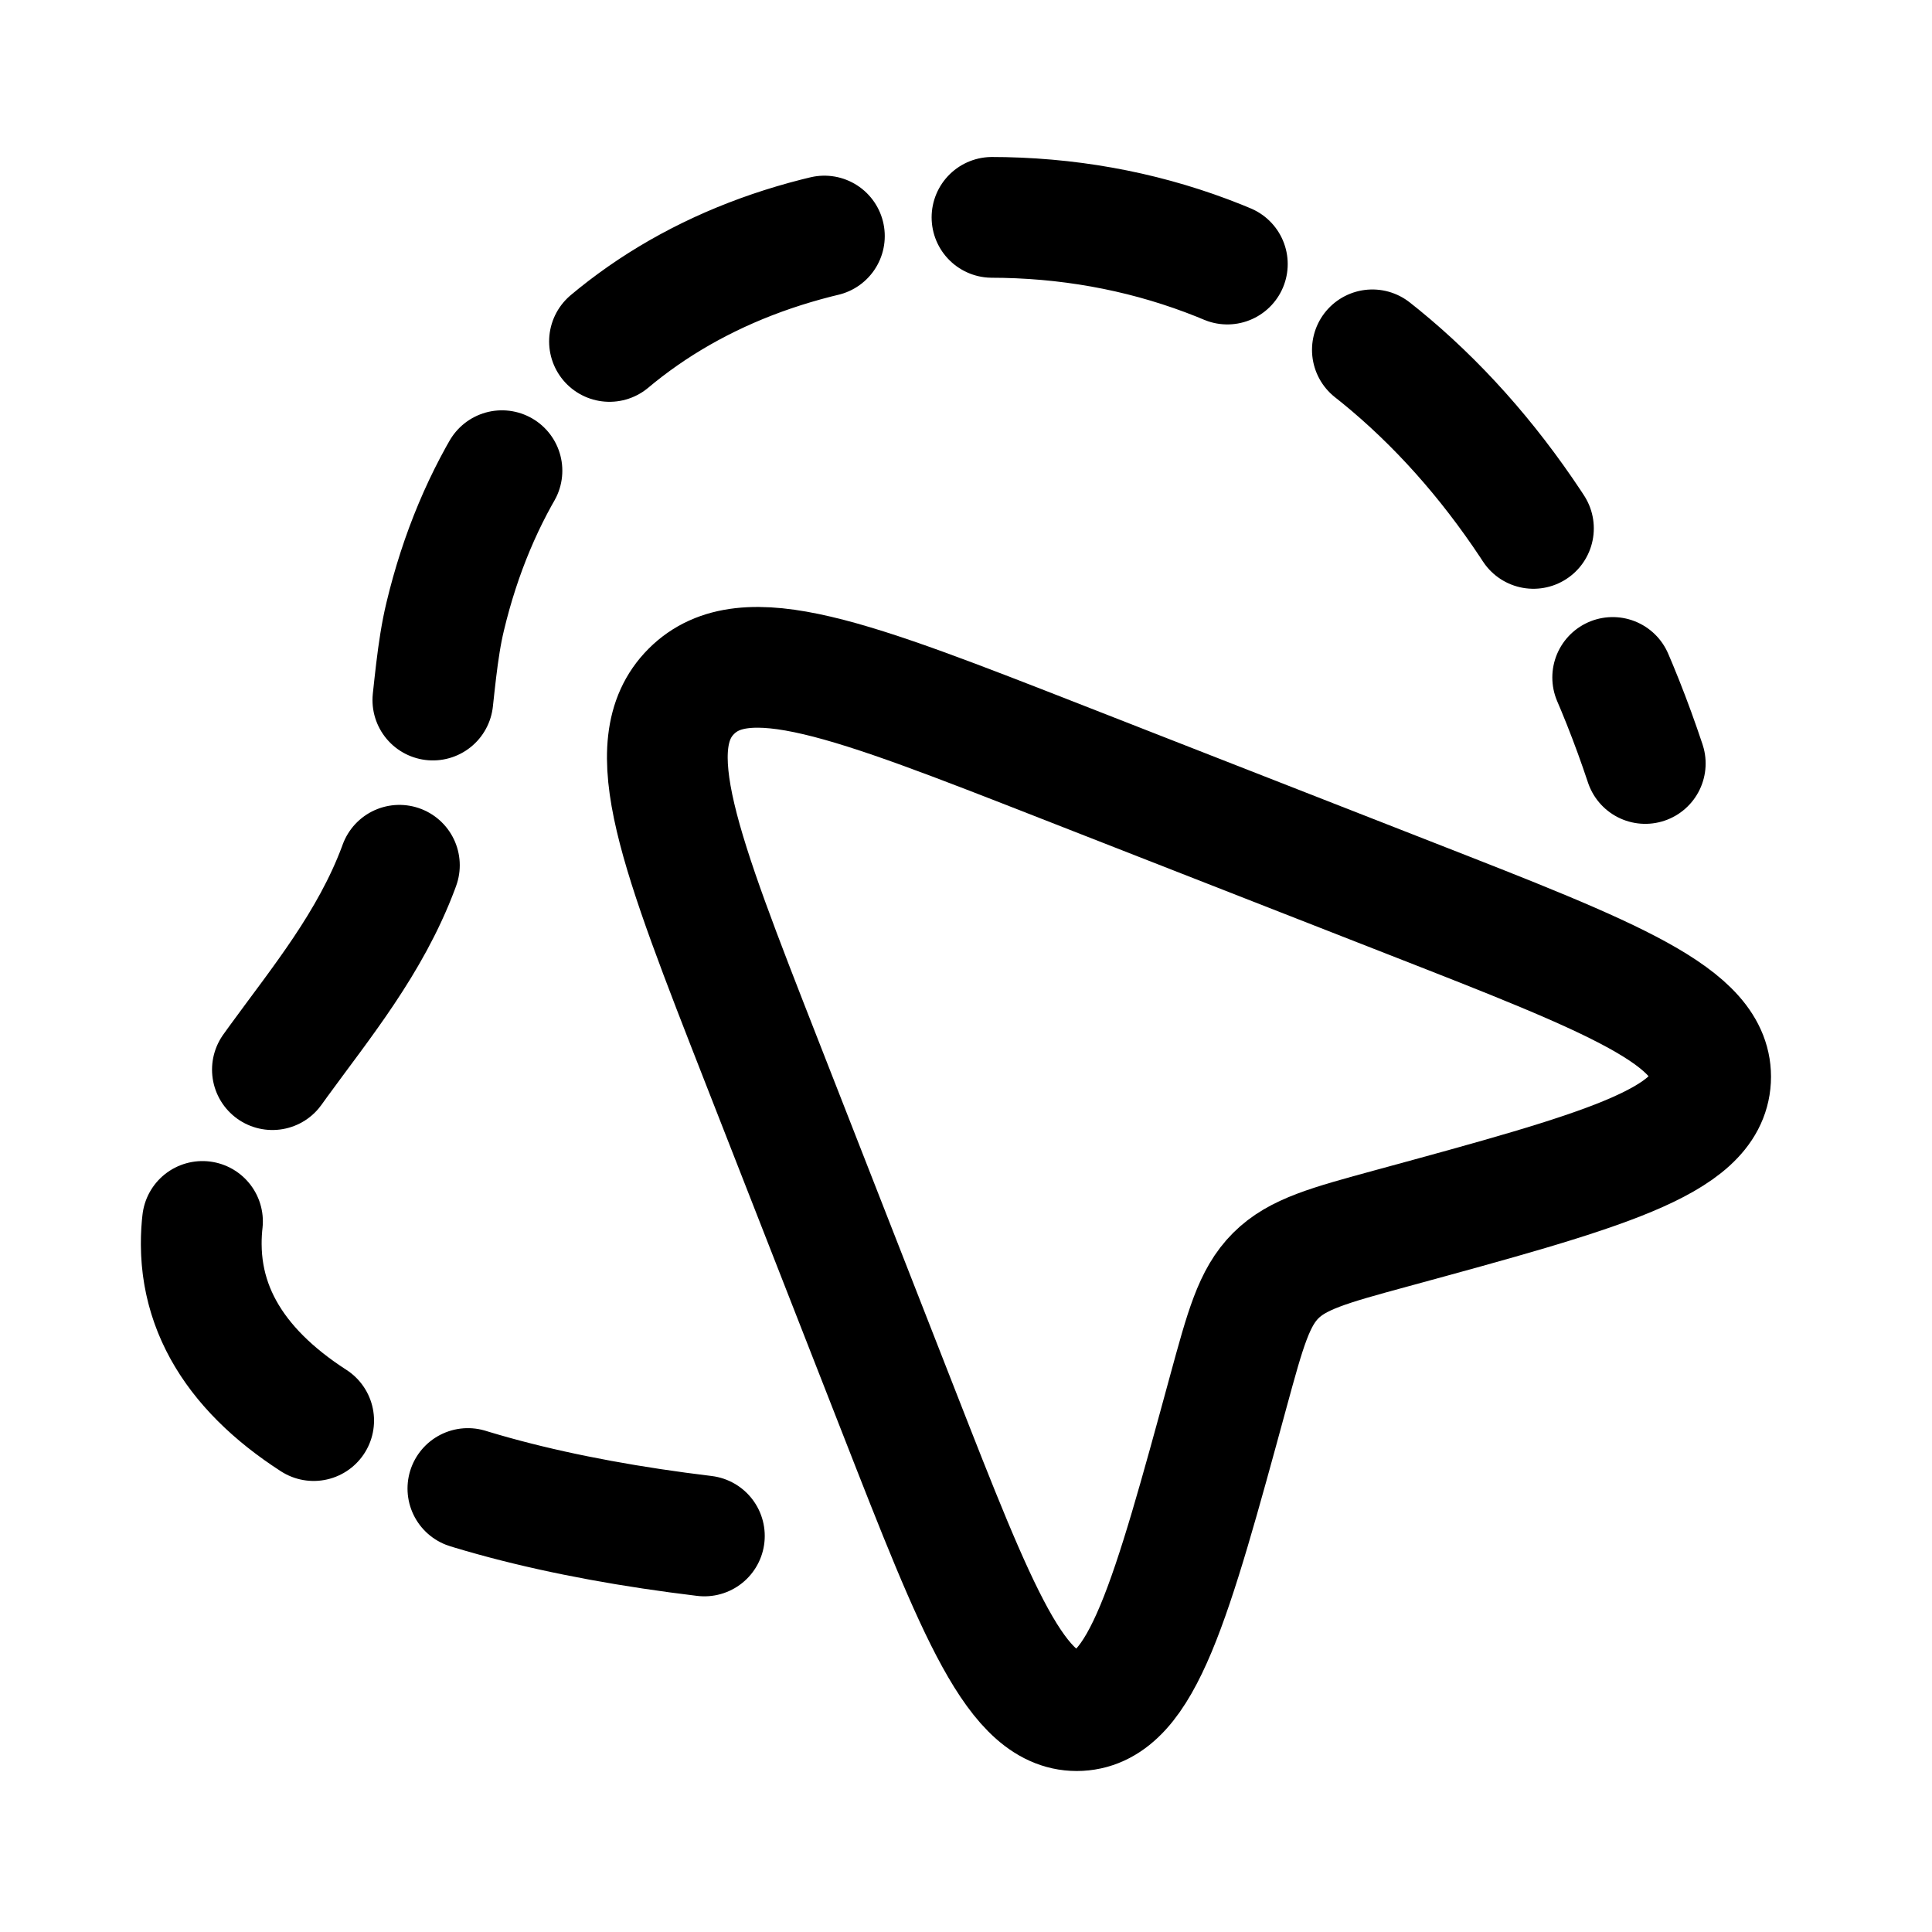
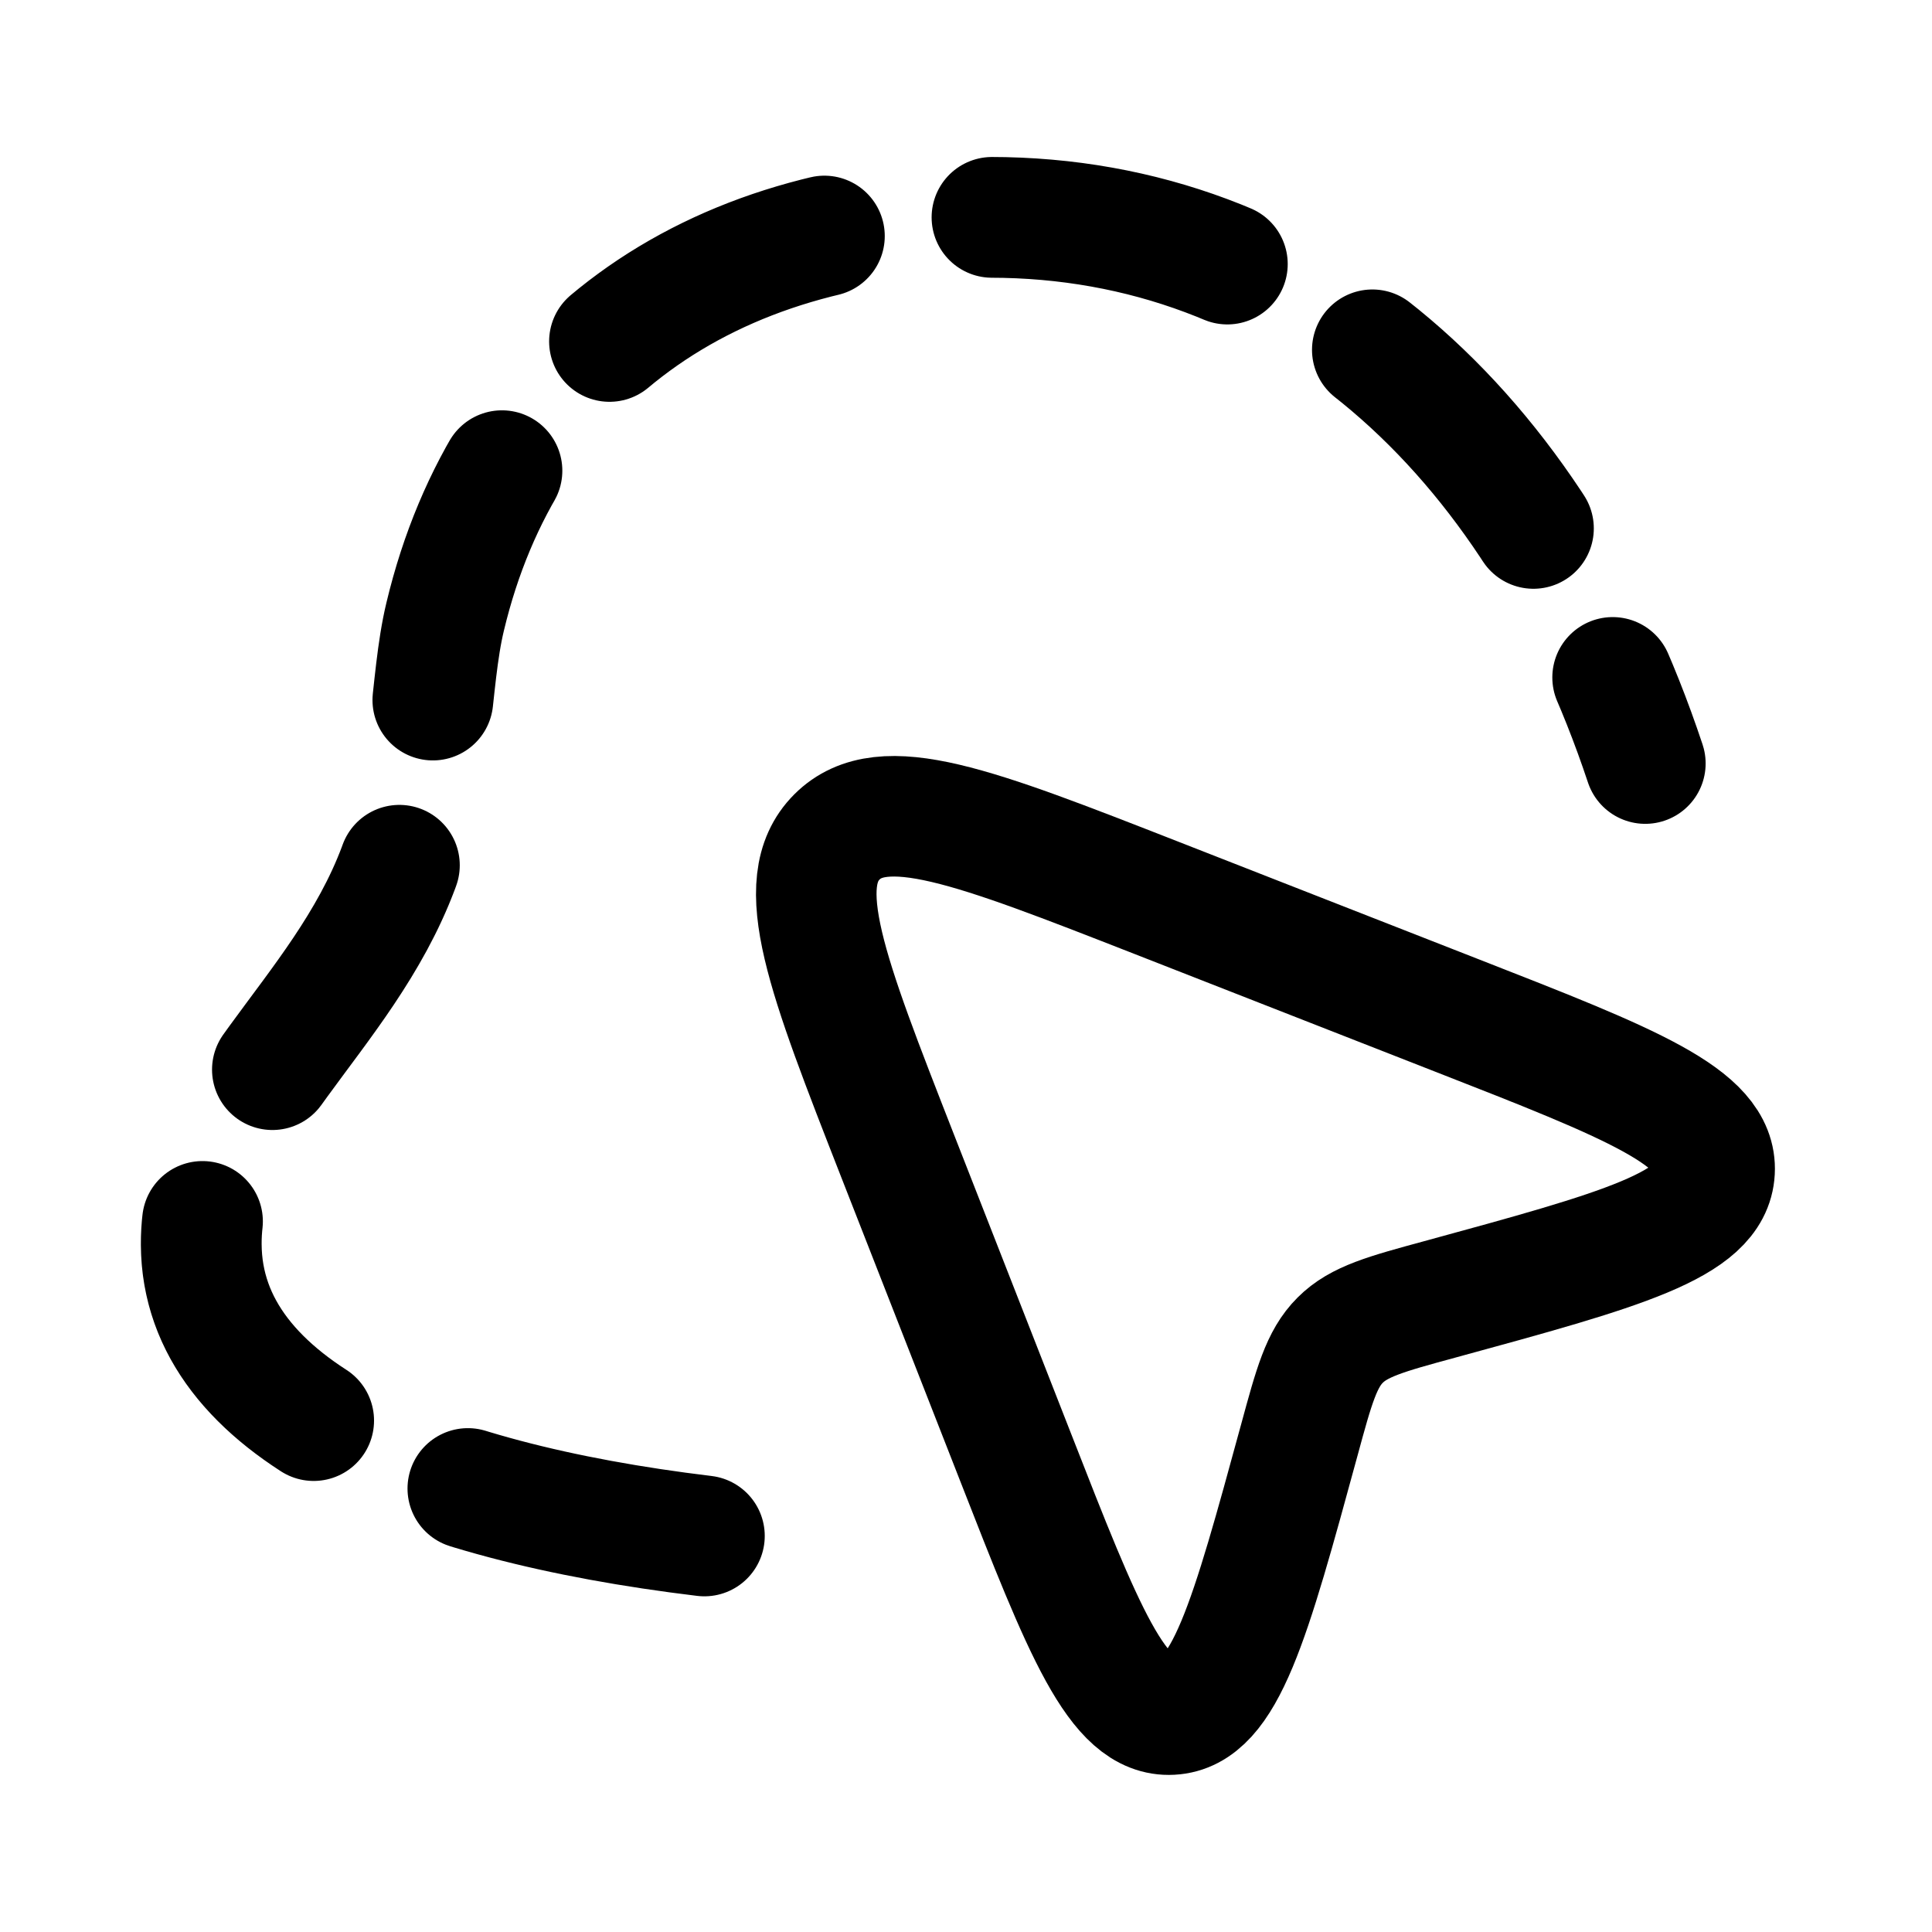
<svg xmlns="http://www.w3.org/2000/svg" viewBox="0 0 24 24" role="img" aria-labelledby="title desc">
  <path d="M8.75 19.08C5.18 18.65 2.51 17.51 2.5 15.46c-.01-1.7 1.75-2.81 2.45-4.68.45-1.2.38-2.29.58-3.12C6.28 4.52 8.78 2.7 12.3 2.7c3.808 0 6.756 2.63 8.138 6.784" fill="none" stroke="currentColor" stroke-width="1.5" stroke-linecap="round" stroke-linejoin="round" stroke-dasharray="3 2.1" />
-   <g transform="translate(6.13 6.13) scale(.72)">
-     <path d="M9.803 4.63L15.836 6.991C19.316 8.352 21.056 9.033 20.999 10.113C20.941 11.193 19.125 11.689 15.493 12.679C14.412 12.974 13.871 13.121 13.496 13.496C13.121 13.871 12.974 14.412 12.679 15.493C11.689 19.125 11.193 20.941 10.113 20.999C9.033 21.056 8.352 19.316 6.991 15.836L4.63 9.803C3.204 6.159 2.491 4.338 3.414 3.414C4.338 2.491 6.159 3.204 9.803 4.63Z" fill="none" stroke="currentColor" stroke-width="2.083" stroke-linecap="round" stroke-linejoin="round" />
+   <g transform="translate(12 12) scale(0.93) translate(-12 -12)" fill="none" stroke="currentColor" stroke-width="1.61" stroke-linecap="round" stroke-linejoin="round">
+     <path d="M14.535 11.086L18.558 12.661C20.878 13.568 22.038 14.022 21.999 14.742C21.961 15.462 20.75 15.792 18.329 16.453C17.608 16.649 17.247 16.748 16.998 16.998C16.748 17.247 16.649 17.608 16.453 18.329C15.792 20.75 15.462 21.961 14.742 21.999C14.022 22.038 13.568 20.878 12.661 18.558L11.086 14.535C10.136 12.106 9.661 10.892 10.276 10.276C10.892 9.661 12.106 10.136 14.535 11.086Z" />
  </g>
</svg>
